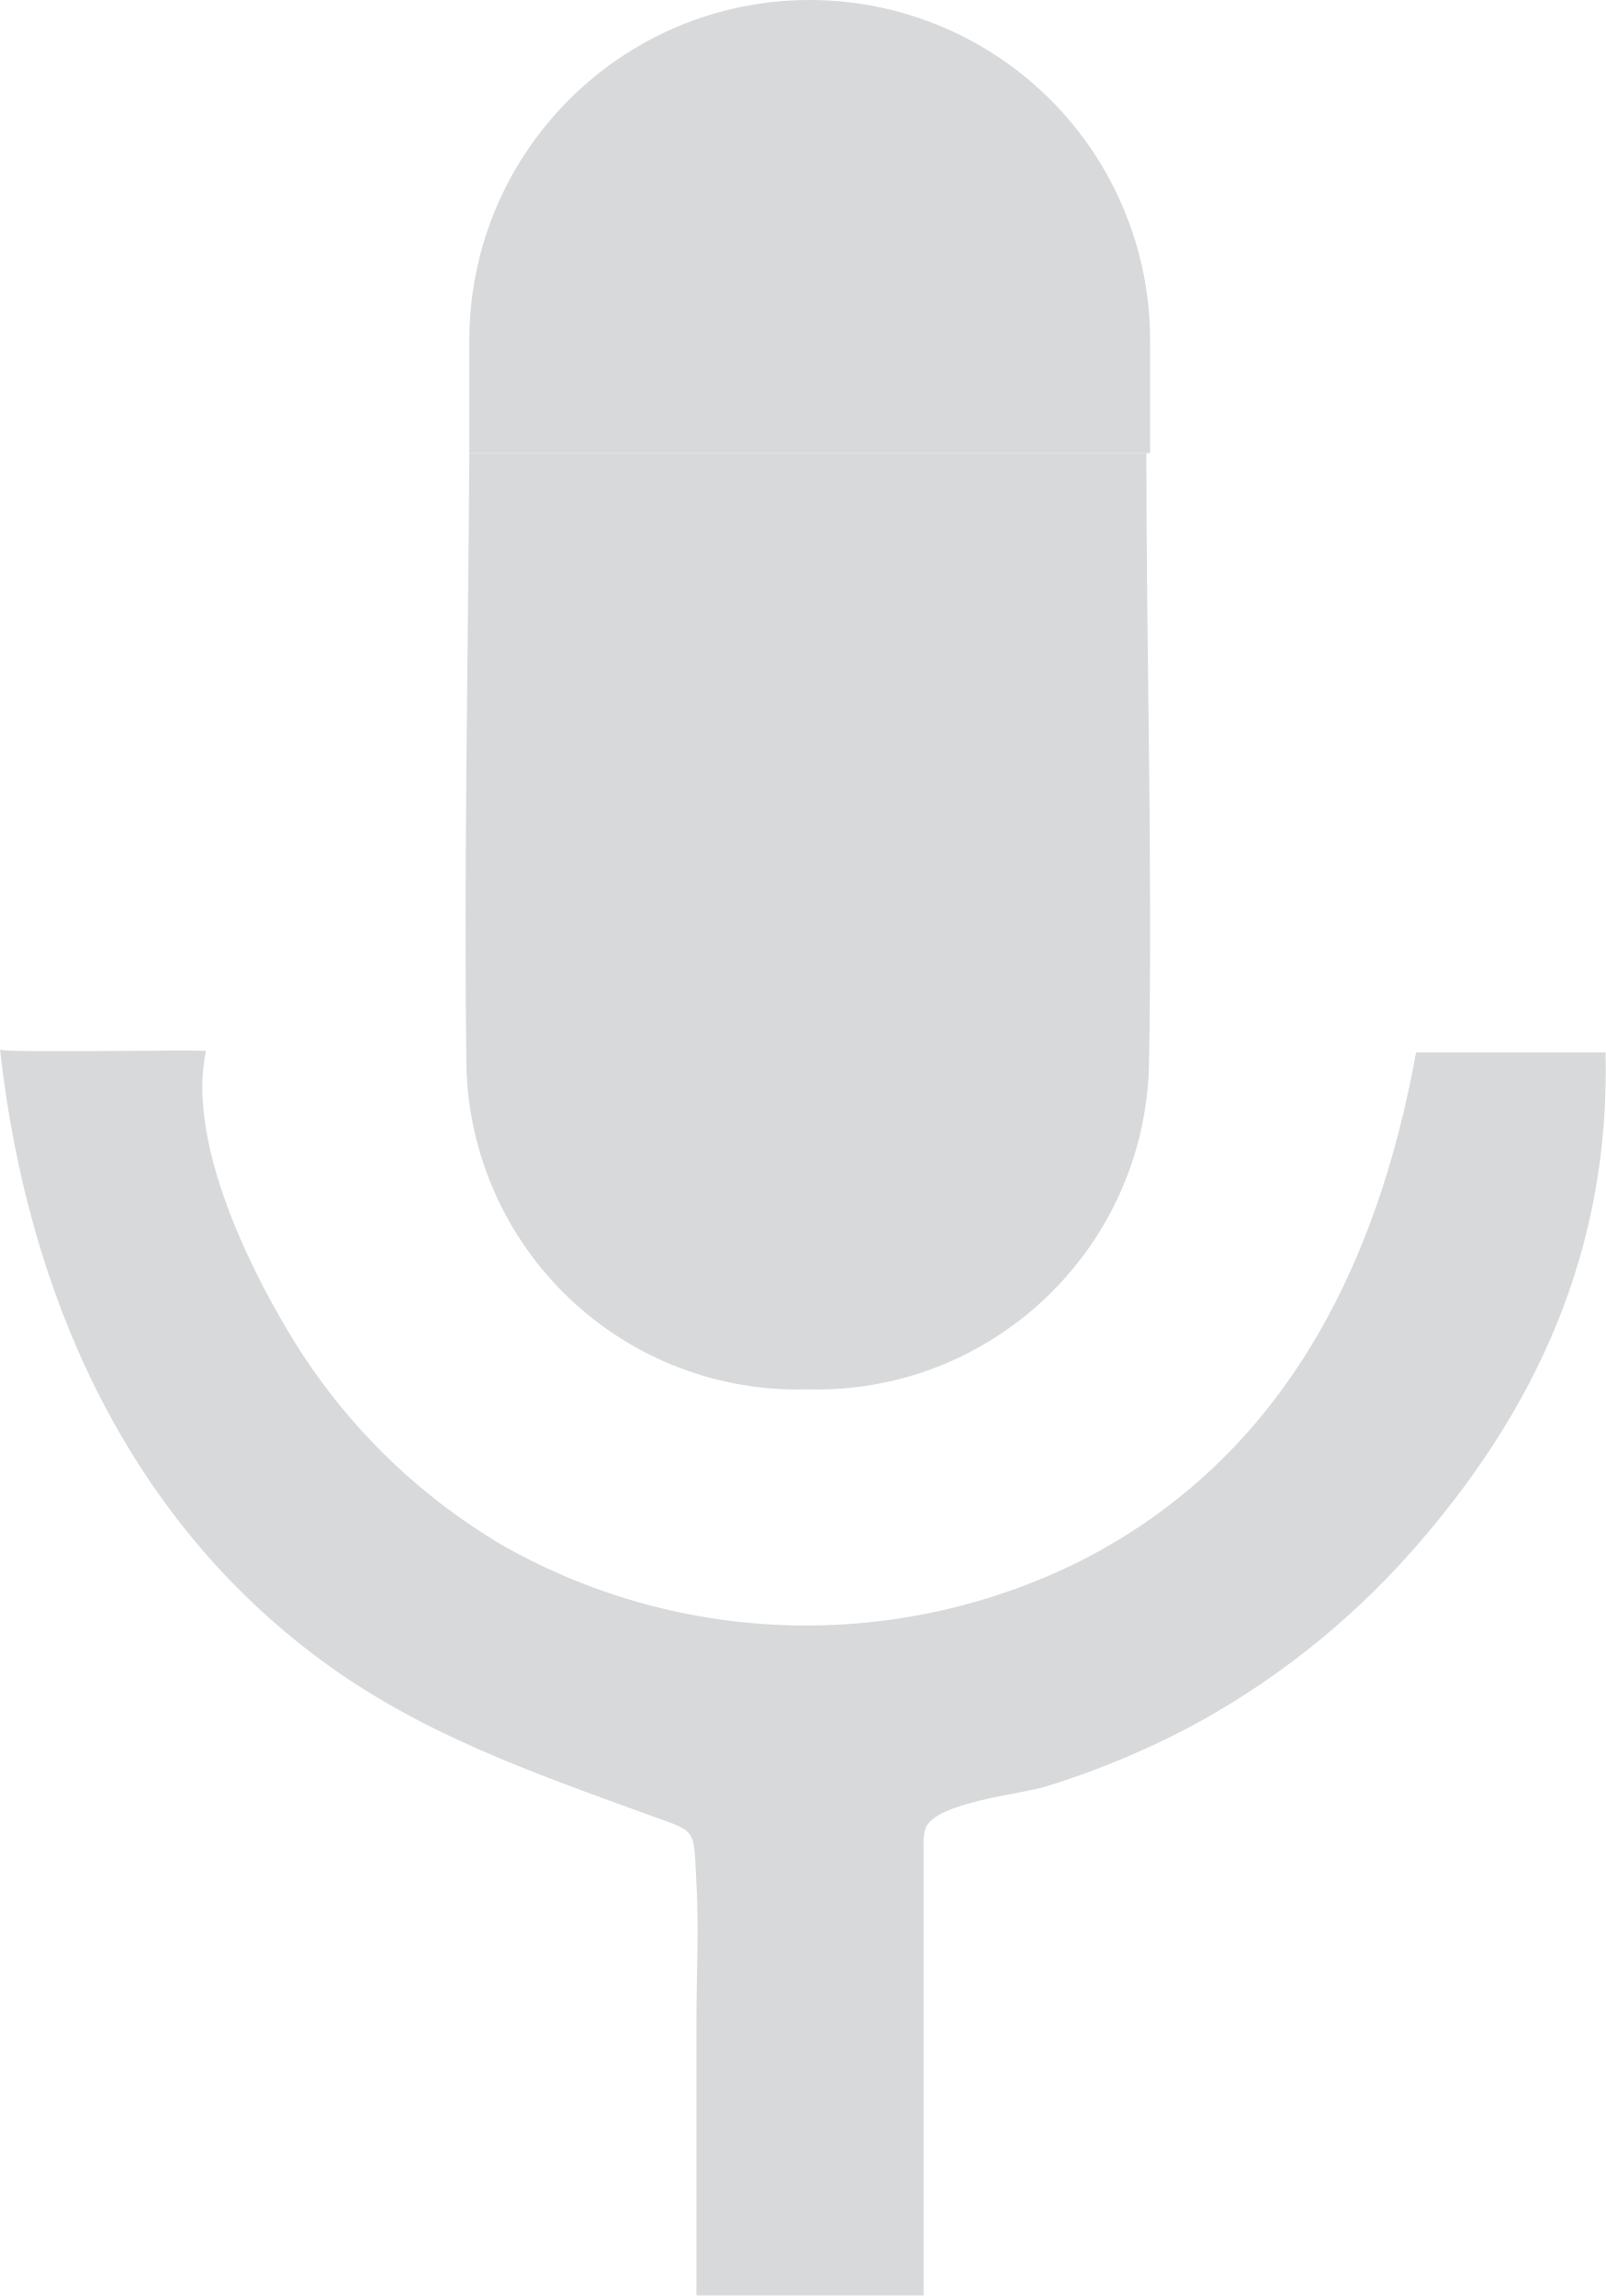
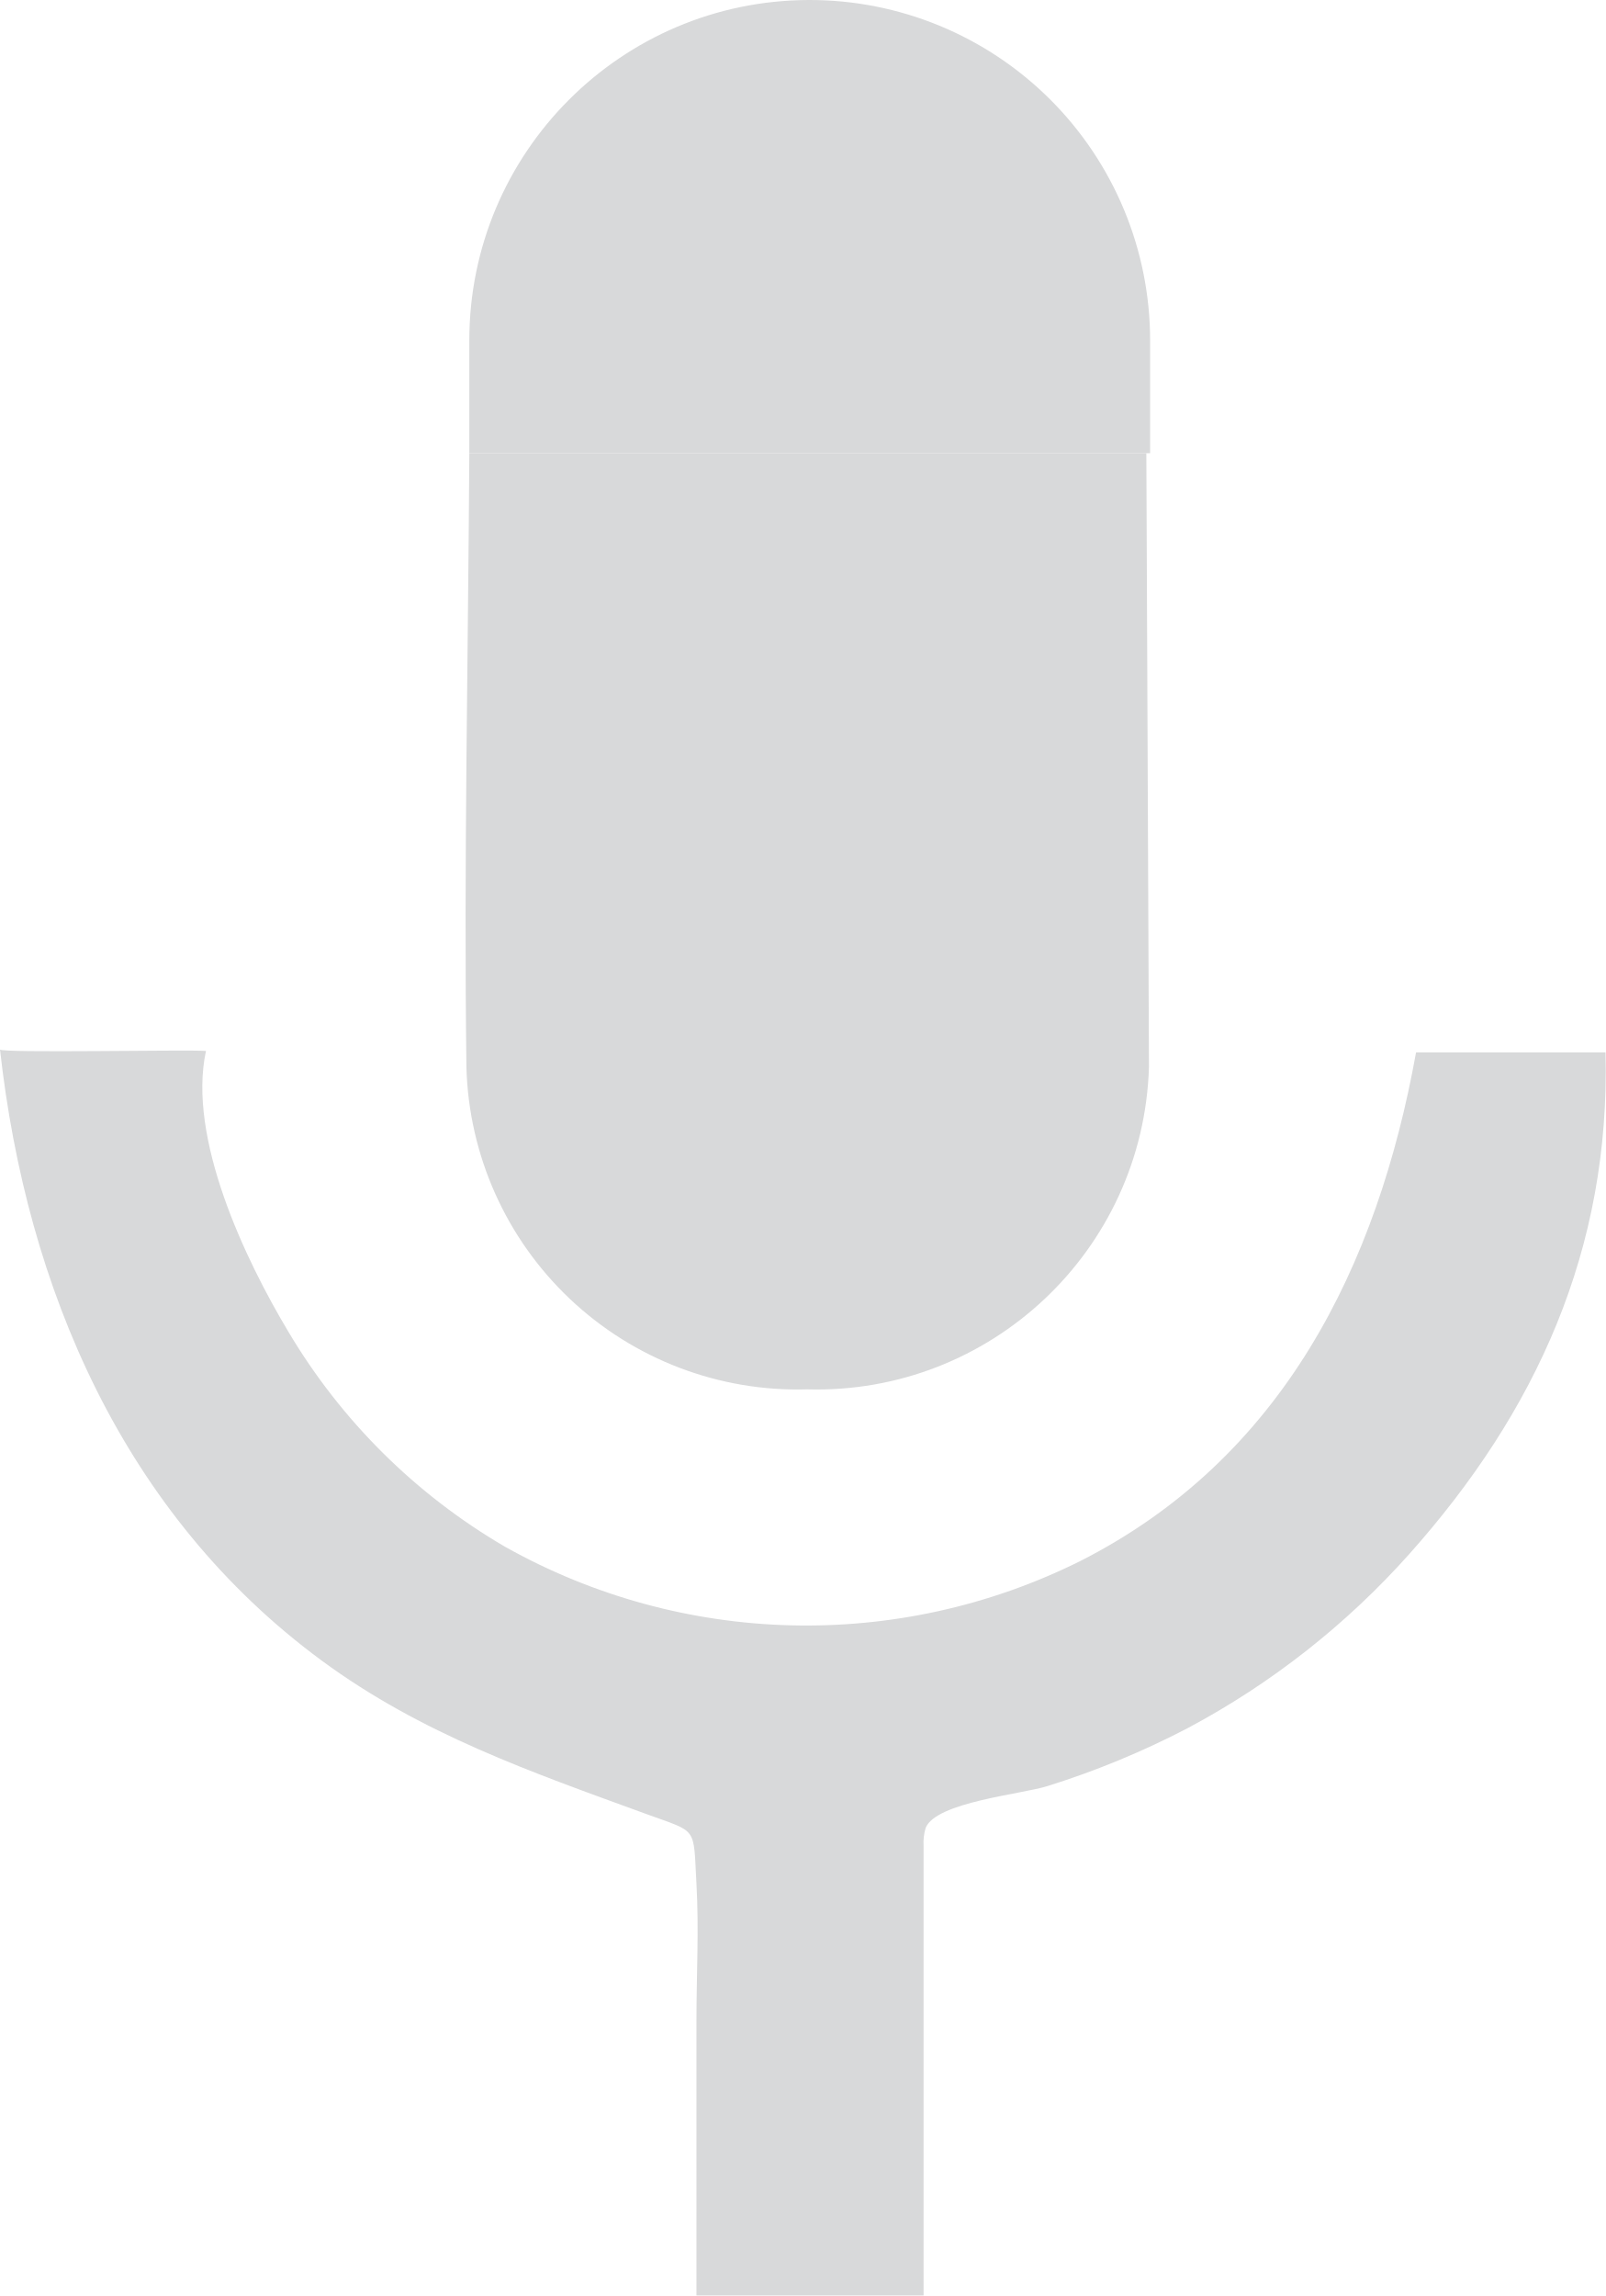
- <svg xmlns="http://www.w3.org/2000/svg" id="Layer_1" data-name="Layer 1" viewBox="0 0 55.42 79.24">
-   <defs>
-     <style>.cls-1{fill:#d8d9da;}</style>
-   </defs>
-   <path class="cls-1" d="M66.65,30.15c0,7.06.22,14.13.09,21.19a11.48,11.48,0,0,1-11.8,11.12A11.43,11.43,0,0,1,43.18,51.34c-.09-7.07.06-14.13.1-21.19Z" transform="translate(-27.08 -14.51)" />
-   <path class="cls-1" d="M27.08,50.73c0,.13,6.47,0,7.11.05-.65,3,1.35,7.2,2.85,9.7a21,21,0,0,0,7.47,7.41,21.23,21.23,0,0,0,19.85.5c7-3.55,10.27-10.19,11.6-17.56H82.5c.17,6.79-2.39,12.4-6.78,17.32a27.69,27.69,0,0,1-7.64,6,29.36,29.36,0,0,1-4.84,2c-.86.28-3.86.55-4.21,1.45a1.79,1.79,0,0,0-.07.61V93.73c-2.61,0-5.23,0-7.84,0V84.25c0-1.57.09-3.17,0-4.73-.11-2,.06-1.75-1.72-2.4-4-1.46-7.77-2.76-11.23-5.31C31.35,66.78,28,59,27.08,50.73Z" transform="translate(-27.08 -14.51)" />
-   <path class="cls-1" d="M43.28,30.15V26.26A11.75,11.75,0,0,1,55,14.51h0A11.75,11.75,0,0,1,66.78,26.26v3.89Z" transform="translate(-27.08 -14.51)" />
+ <svg xmlns="http://www.w3.org/2000/svg" viewBox="0 0 55.42 79.24" fill="#d8d9da">
+   <path d="M39.57 15.64l.09 21.19c-.196 6.326-5.474 11.299-11.8 11.12A11.43 11.43 0 0 1 16.1 36.83c-.09-7.07.06-14.13.1-21.19zM0 36.22c0 .13 6.47 0 7.11.05-.65 3 1.35 7.2 2.85 9.7a21 21 0 0 0 7.47 7.41 21.23 21.23 0 0 0 19.85.5c7-3.55 10.27-10.19 11.6-17.56h6.54c.17 6.79-2.39 12.4-6.78 17.32a27.69 27.69 0 0 1-7.64 6 29.36 29.36 0 0 1-4.84 2c-.86.28-3.86.55-4.21 1.45a1.79 1.79 0 0 0-.07.61v15.52h-7.84v-9.48c0-1.57.09-3.17 0-4.73-.11-2 .06-1.75-1.72-2.4-4-1.46-7.77-2.76-11.23-5.31C4.27 52.27.92 44.49 0 36.22z" />
+   <path d="M16.2 15.64v-3.89C16.2 5.272 21.442.017 27.92 0h0A11.75 11.75 0 0 1 39.7 11.75v3.89z" />
</svg>
